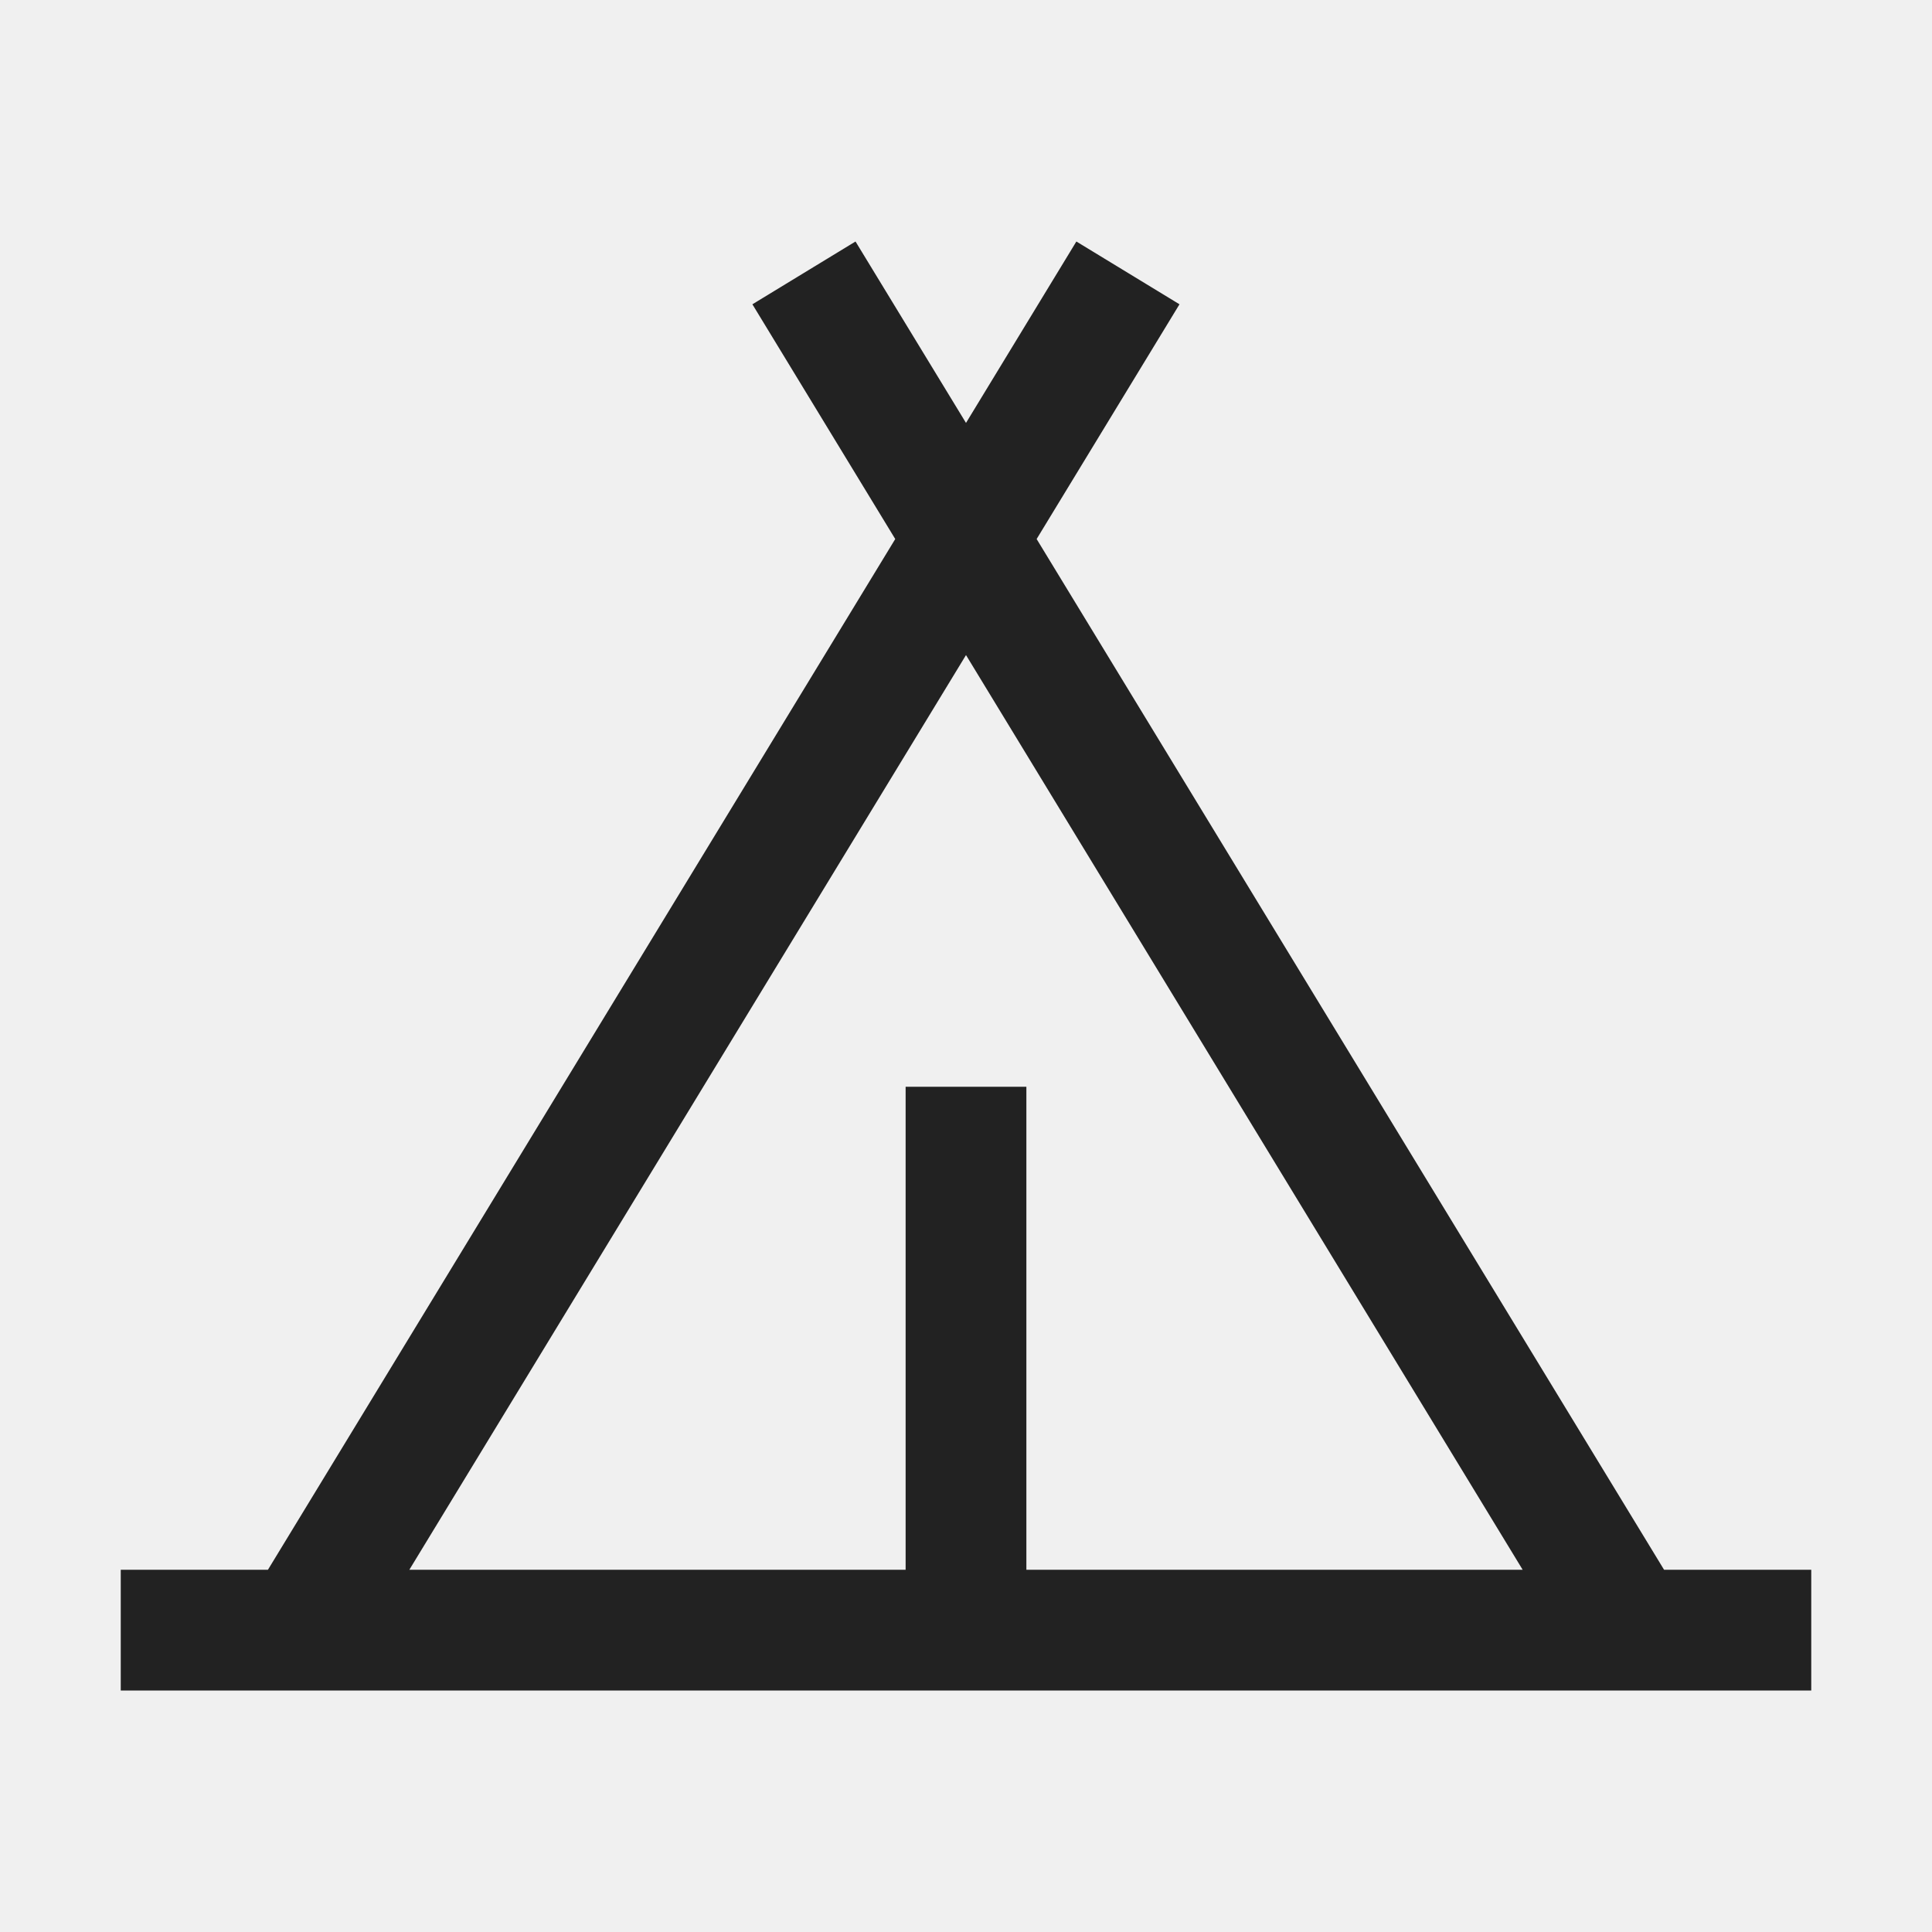
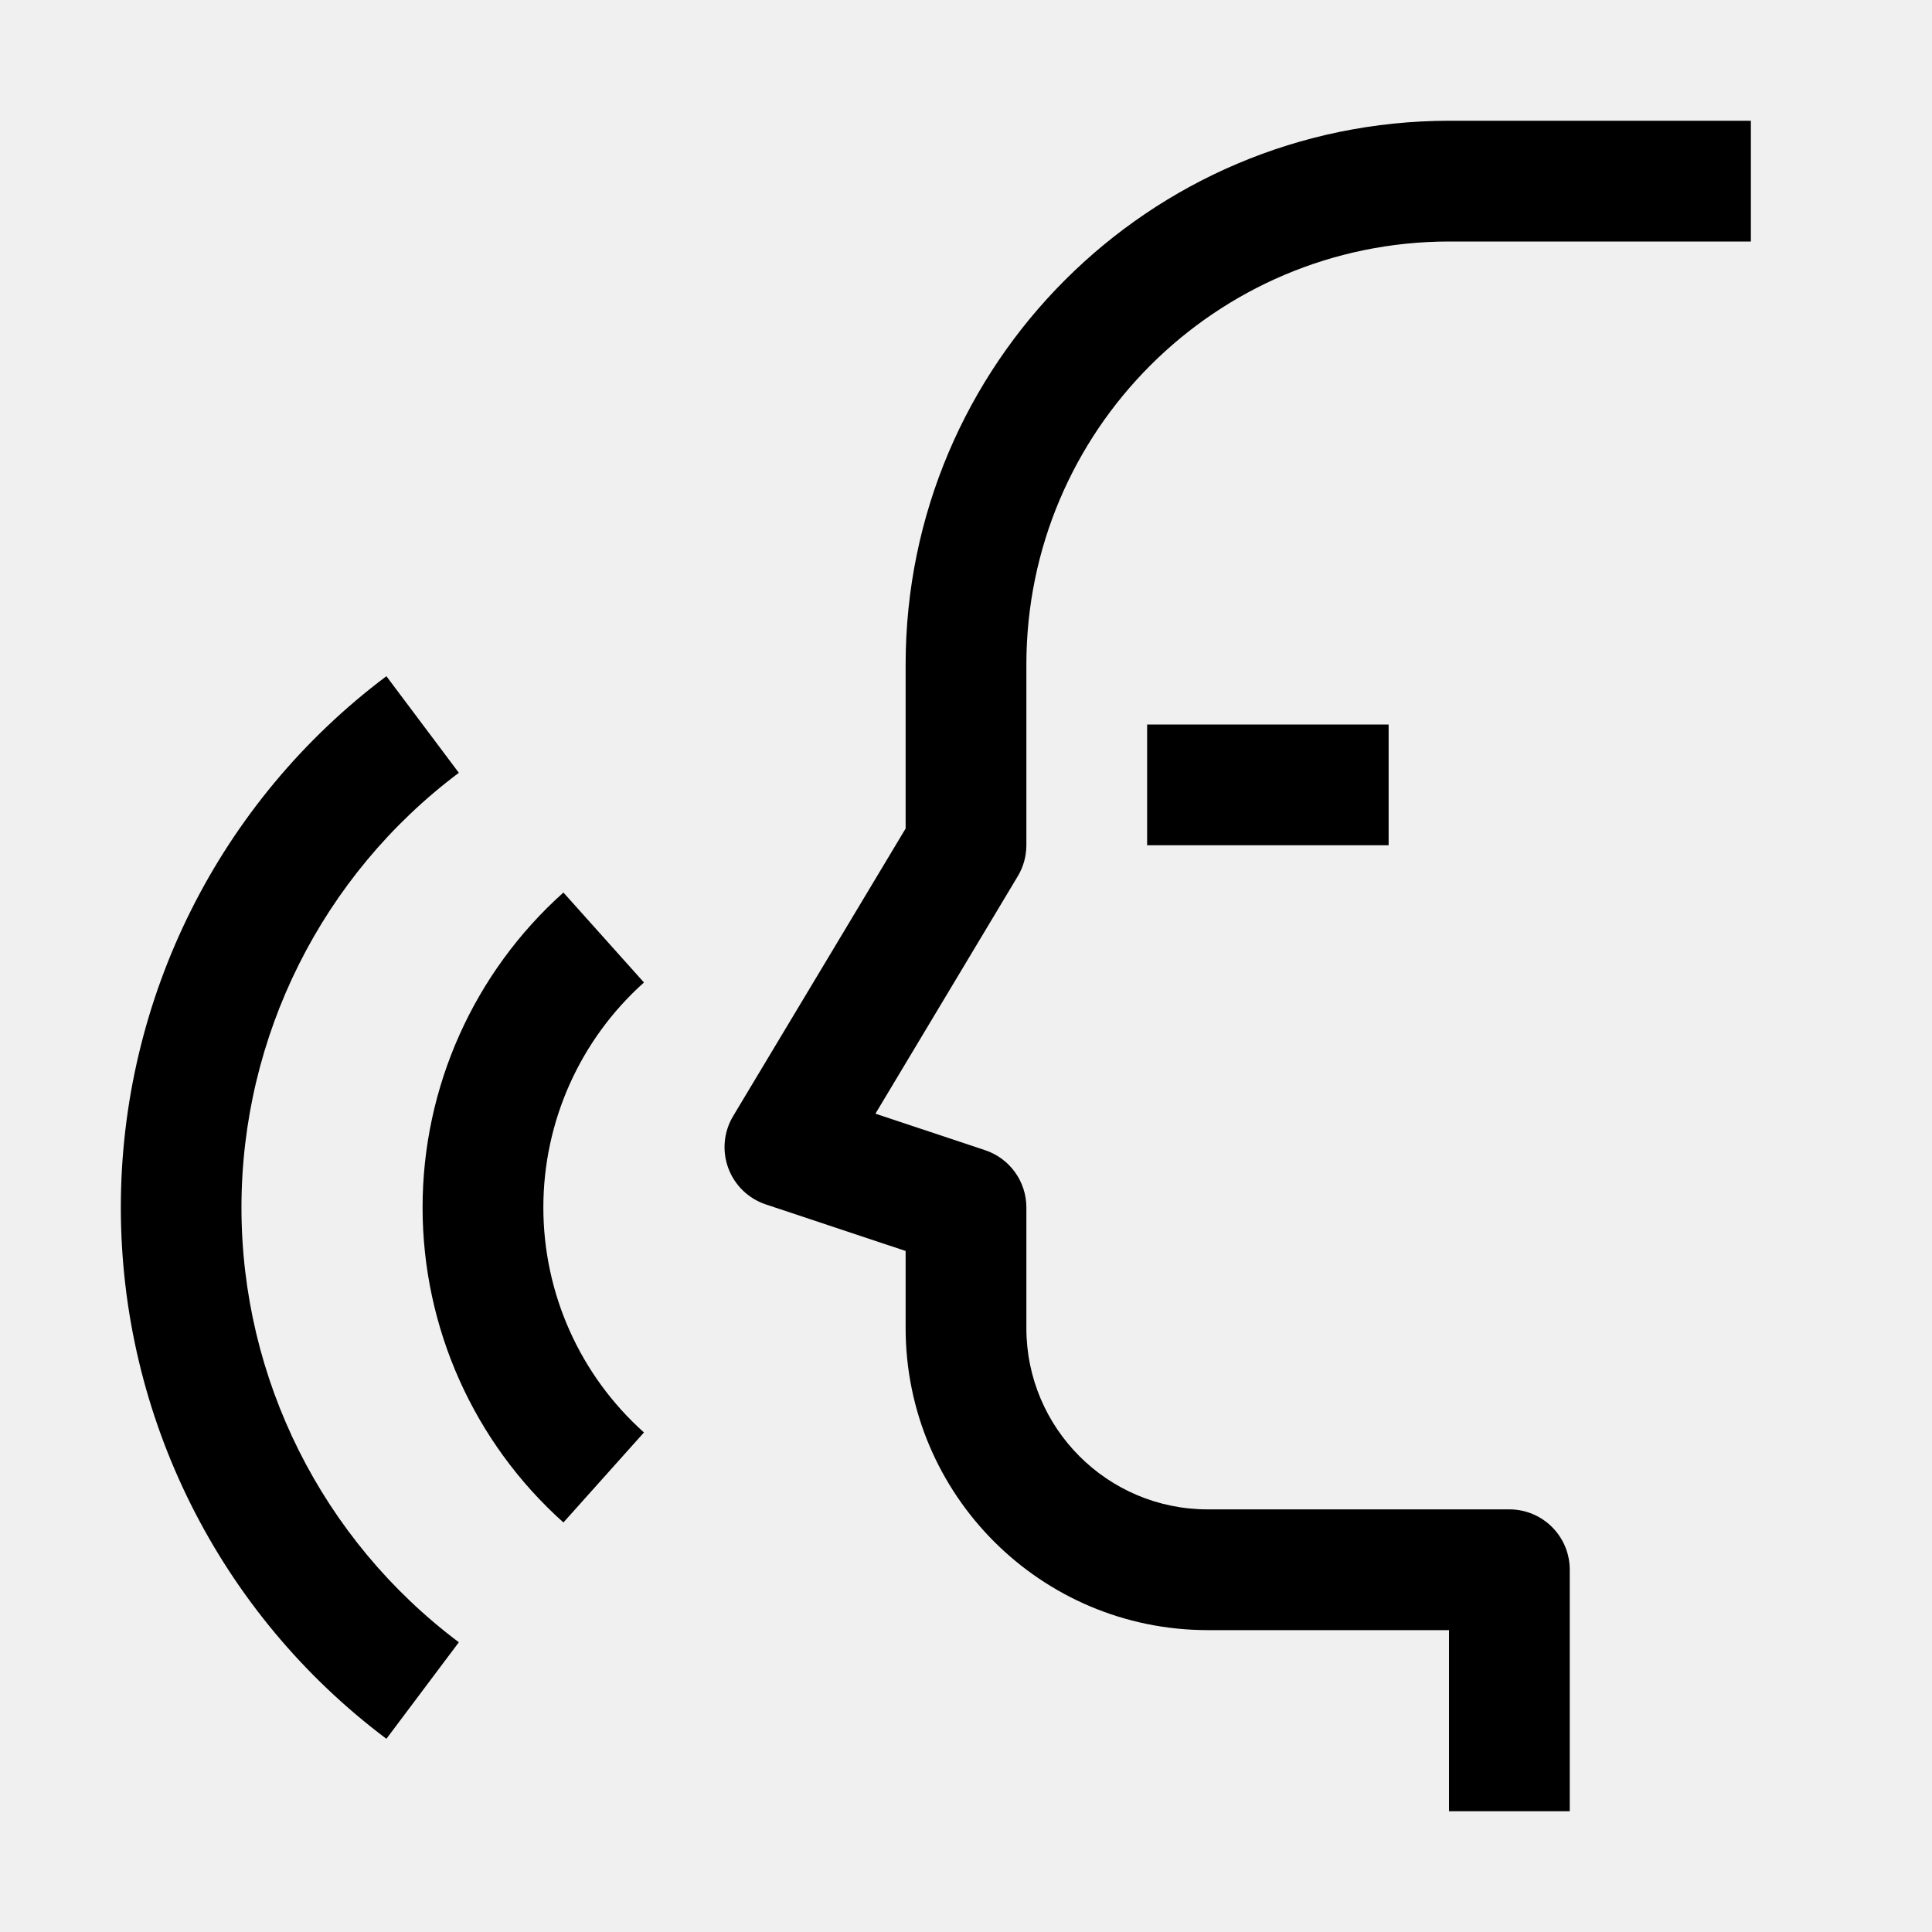
- <svg xmlns="http://www.w3.org/2000/svg" viewBox="0 0 32 32">
-   <style>
-     path { fill: #222; }
-     @media (prefers-color-scheme: dark) {
-       path { fill: #ffffff; }
-     }
-   </style>
-   <path d="M27.562 26L17.17 8.928l2.366-3.888L17.828 4L16 7.005L14.17 4l-1.708 1.04l2.366 3.888L4.438 26H2v2h28v-2zM16 10.85L25.22 26H17v-8h-2v8H6.78z" />
+ <svg xmlns="http://www.w3.org/2000/svg" aria-hidden="true" role="img" class="iconify iconify--carbon" width="32" height="32" preserveAspectRatio="xMidYMid meet" viewBox="0 0 32 32">
+   <path fill="currentColor" d="M26 30h-2v-3h-4a5.005 5.005 0 0 1-5-5v-1.28l-2.316-.771a1 1 0 0 1-.541-1.463L15 13.723V11a9.01 9.01 0 0 1 9-9h5v2h-5a7.008 7.008 0 0 0-7 7v3a1 1 0 0 1-.143.514L14.5 18.446l1.817.605A1 1 0 0 1 17 20v2a3.003 3.003 0 0 0 3 3h5a1 1 0 0 1 1 1Z" />
+   <path fill="currentColor" d="M19 12h4v2h-4zM9.332 25.217a7 7 0 0 1 0-10.434l1.334 1.49a5 5 0 0 0 0 7.453z" />
+   <path fill="currentColor" d="M6.4 28.8a11.002 11.002 0 0 1 0-17.6l1.2 1.6a9 9 0 0 0 0 14.401Z" />
</svg>
